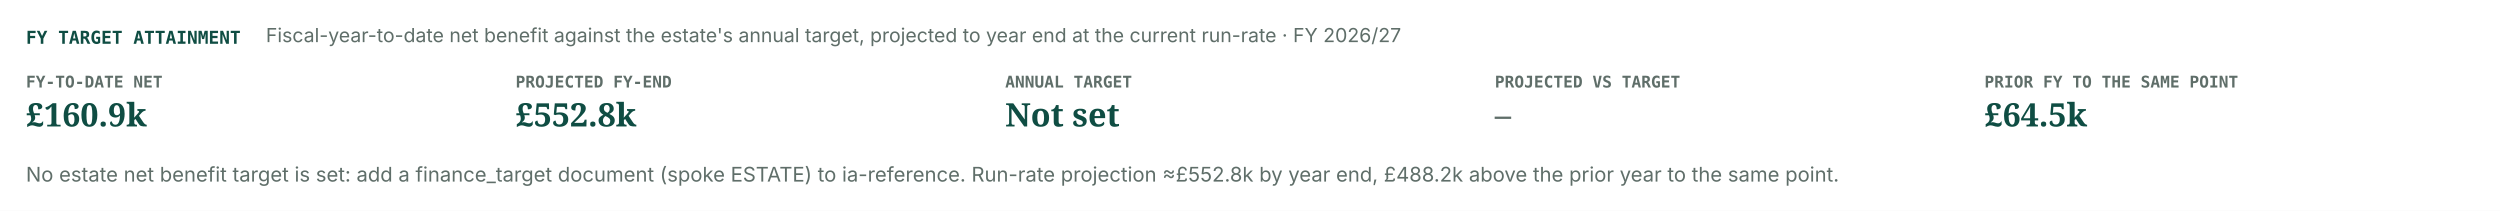
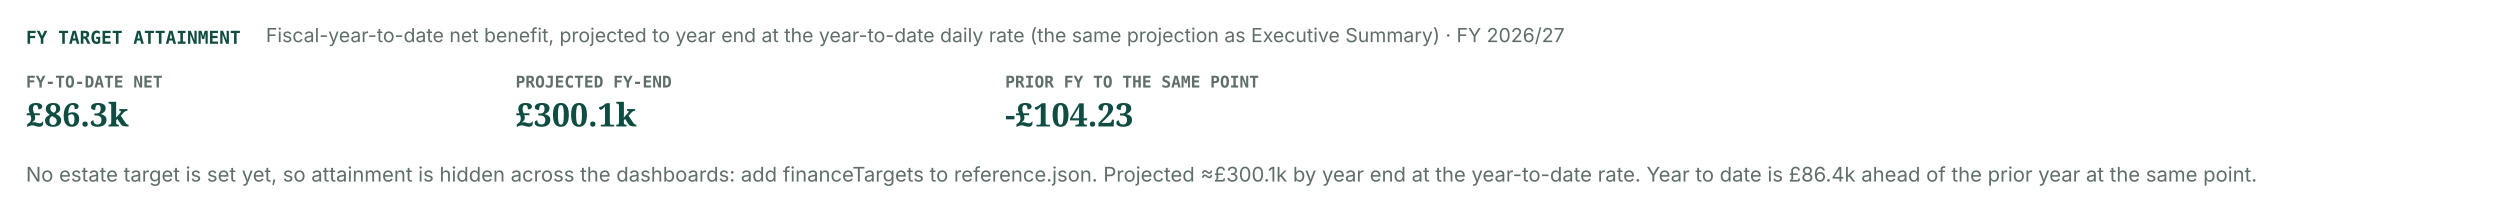
<svg xmlns="http://www.w3.org/2000/svg" version="1.1" class="marks" width="1542" height="130" viewBox="0 0 1542 130">
  <rect width="1542" height="130" fill="#FFFFFF" />
  <g fill="none" stroke-miterlimit="10" transform="translate(0,0)">
    <g class="mark-group role-frame root" role="graphics-object" aria-roledescription="group mark container">
      <g transform="translate(0,0)">
        <path class="background" aria-hidden="true" d="M0,0h1542v130h-1542Z" />
        <g>
          <g class="mark-text role-mark frame_title" role="graphics-object" aria-roledescription="text mark container">
            <text text-anchor="start" transform="translate(16,27)" font-family="'JetBrains Mono', Consolas, 'Roboto Mono', monospace" font-size="11px" font-weight="600" fill="#0F4D43">FY TARGET ATTAINMENT</text>
          </g>
          <g class="mark-text role-mark" role="graphics-object" aria-roledescription="text mark container">
-             <text text-anchor="start" transform="translate(164,26)" font-family="Inter, 'Segoe UI', Carlito, Calibri, Arial, sans-serif" font-size="12px" fill="#5F6E69">Fiscal-year-to-date net benefit against the estate's annual target, projected to year end at the current run-rate · FY 2026/27</text>
+             <text text-anchor="start" transform="translate(164,26)" font-family="Inter, 'Segoe UI', Carlito, Calibri, Arial, sans-serif" font-size="12px" fill="#5F6E69">Fiscal-year-to-date net benefit, projected to year end at the year-to-date daily rate (the same projection as Executive Summary) · FY 2026/27</text>
          </g>
          <g class="mark-text role-mark" role="graphics-object" aria-roledescription="text mark container">
            <text text-anchor="start" transform="translate(16,54)" font-family="'JetBrains Mono', Consolas, 'Roboto Mono', monospace" font-size="10px" font-weight="600" fill="#5F6E69">FY-TO-DATE NET</text>
          </g>
          <g class="mark-text role-mark" role="graphics-object" aria-roledescription="text mark container">
-             <text text-anchor="start" transform="translate(16,78)" font-family="Fraunces, Cambria, Georgia, Gelasio, serif" font-size="20px" font-weight="600" fill="#0F4D43">£160.9k</text>
+             <text text-anchor="start" transform="translate(16,78)" font-family="Fraunces, Cambria, Georgia, Gelasio, serif" font-size="20px" font-weight="600" fill="#0F4D43">£86.3k</text>
          </g>
          <g class="mark-text role-mark" role="graphics-object" aria-roledescription="text mark container">
            <text text-anchor="start" transform="translate(318,54)" font-family="'JetBrains Mono', Consolas, 'Roboto Mono', monospace" font-size="10px" font-weight="600" fill="#5F6E69">PROJECTED FY-END</text>
          </g>
          <g class="mark-text role-mark" role="graphics-object" aria-roledescription="text mark container">
-             <text text-anchor="start" transform="translate(318,78)" font-family="Fraunces, Cambria, Georgia, Gelasio, serif" font-size="20px" font-weight="600" fill="#0F4D43">£552.8k</text>
+             <text text-anchor="start" transform="translate(318,78)" font-family="Fraunces, Cambria, Georgia, Gelasio, serif" font-size="20px" font-weight="600" fill="#0F4D43">£300.1k</text>
          </g>
          <g class="mark-text role-mark" role="graphics-object" aria-roledescription="text mark container">
-             <text text-anchor="start" transform="translate(620,54)" font-family="'JetBrains Mono', Consolas, 'Roboto Mono', monospace" font-size="10px" font-weight="600" fill="#5F6E69">ANNUAL TARGET</text>
+             <text text-anchor="start" transform="translate(620,54)" font-family="'JetBrains Mono', Consolas, 'Roboto Mono', monospace" font-size="10px" font-weight="600" fill="#5F6E69">PRIOR FY TO THE SAME POINT</text>
          </g>
          <g class="mark-text role-mark" role="graphics-object" aria-roledescription="text mark container">
-             <text text-anchor="start" transform="translate(620,78)" font-family="Fraunces, Cambria, Georgia, Gelasio, serif" font-size="20px" font-weight="600" fill="#0F4D43">Not set</text>
+             <text text-anchor="start" transform="translate(620,78)" font-family="Fraunces, Cambria, Georgia, Gelasio, serif" font-size="20px" font-weight="600" fill="#0F4D43">-£104.23</text>
          </g>
          <g class="mark-text role-mark" role="graphics-object" aria-roledescription="text mark container">
-             <text text-anchor="start" transform="translate(922,54)" font-family="'JetBrains Mono', Consolas, 'Roboto Mono', monospace" font-size="10px" font-weight="600" fill="#5F6E69">PROJECTED VS TARGET</text>
+             <text text-anchor="start" transform="translate(922,54)" font-family="'JetBrains Mono', Consolas, 'Roboto Mono', monospace" font-size="10px" font-weight="600" fill="#5F6E69" opacity="0">ANNUAL TARGET</text>
          </g>
          <g class="mark-text role-mark" role="graphics-object" aria-roledescription="text mark container">
-             <text text-anchor="start" transform="translate(922,78)" font-family="Fraunces, Cambria, Georgia, Gelasio, serif" font-size="20px" font-weight="600" fill="#5F6E69">–</text>
+             <text text-anchor="start" transform="translate(922,78)" font-family="Fraunces, Cambria, Georgia, Gelasio, serif" font-size="20px" font-weight="600" fill="#0F4D43" opacity="0">–</text>
          </g>
          <g class="mark-text role-mark" role="graphics-object" aria-roledescription="text mark container">
-             <text text-anchor="start" transform="translate(1224,54)" font-family="'JetBrains Mono', Consolas, 'Roboto Mono', monospace" font-size="10px" font-weight="600" fill="#5F6E69">PRIOR FY TO THE SAME POINT</text>
+             <text text-anchor="start" transform="translate(1224,54)" font-family="'JetBrains Mono', Consolas, 'Roboto Mono', monospace" font-size="10px" font-weight="600" fill="#5F6E69" opacity="0">PROJECTED VS TARGET</text>
          </g>
          <g class="mark-text role-mark" role="graphics-object" aria-roledescription="text mark container">
-             <text text-anchor="start" transform="translate(1224,78)" font-family="Fraunces, Cambria, Georgia, Gelasio, serif" font-size="20px" font-weight="600" fill="#0F4D43">£64.5k</text>
+             <text text-anchor="start" transform="translate(1224,78)" font-family="Fraunces, Cambria, Georgia, Gelasio, serif" font-size="20px" font-weight="600" fill="#5F6E69" opacity="0">–</text>
          </g>
          <g class="mark-text role-mark" role="graphics-object" aria-roledescription="text mark container">
-             <text text-anchor="start" transform="translate(16,112)" font-family="Inter, 'Segoe UI', Carlito, Calibri, Arial, sans-serif" font-size="12.5px" fill="#5F6E69">No estate net benefit target is set: add a finance_target document (spoke ESTATE) to ia-reference. Run-rate projection ≈£552.8k by year end, £488.2k above the prior year to the same point.</text>
+             <text text-anchor="start" transform="translate(16,112)" font-family="Inter, 'Segoe UI', Carlito, Calibri, Arial, sans-serif" font-size="12.5px" fill="#5F6E69">No estate target is set yet, so attainment is hidden across the dashboards: add financeTargets to reference.json. Projected ≈£300.1k by year end at the year-to-date rate. Year to date is £86.4k ahead of the prior year at the same point.</text>
          </g>
        </g>
        <path class="foreground" aria-hidden="true" d="" display="none" />
      </g>
    </g>
  </g>
</svg>
